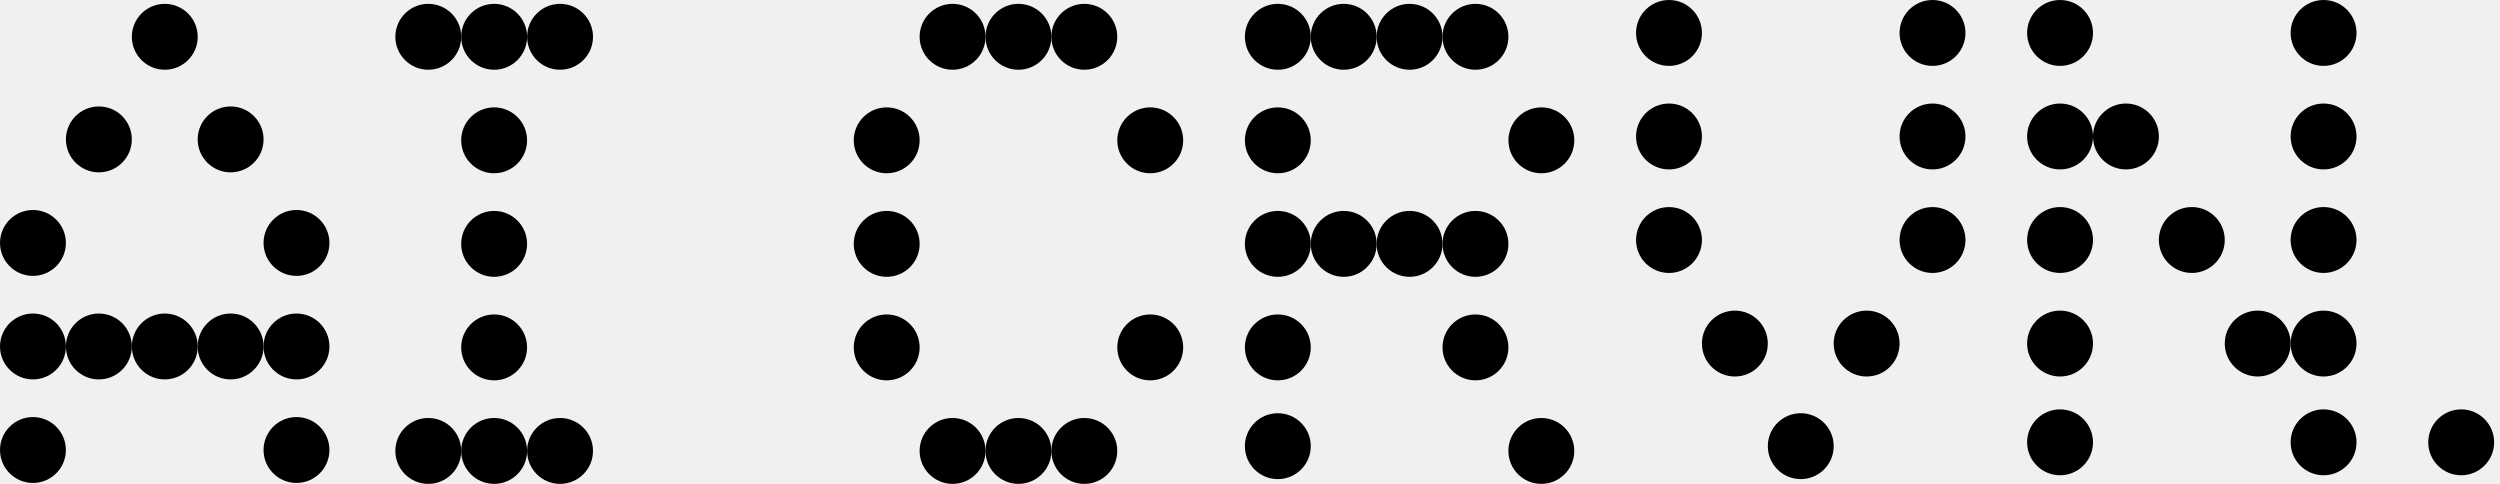
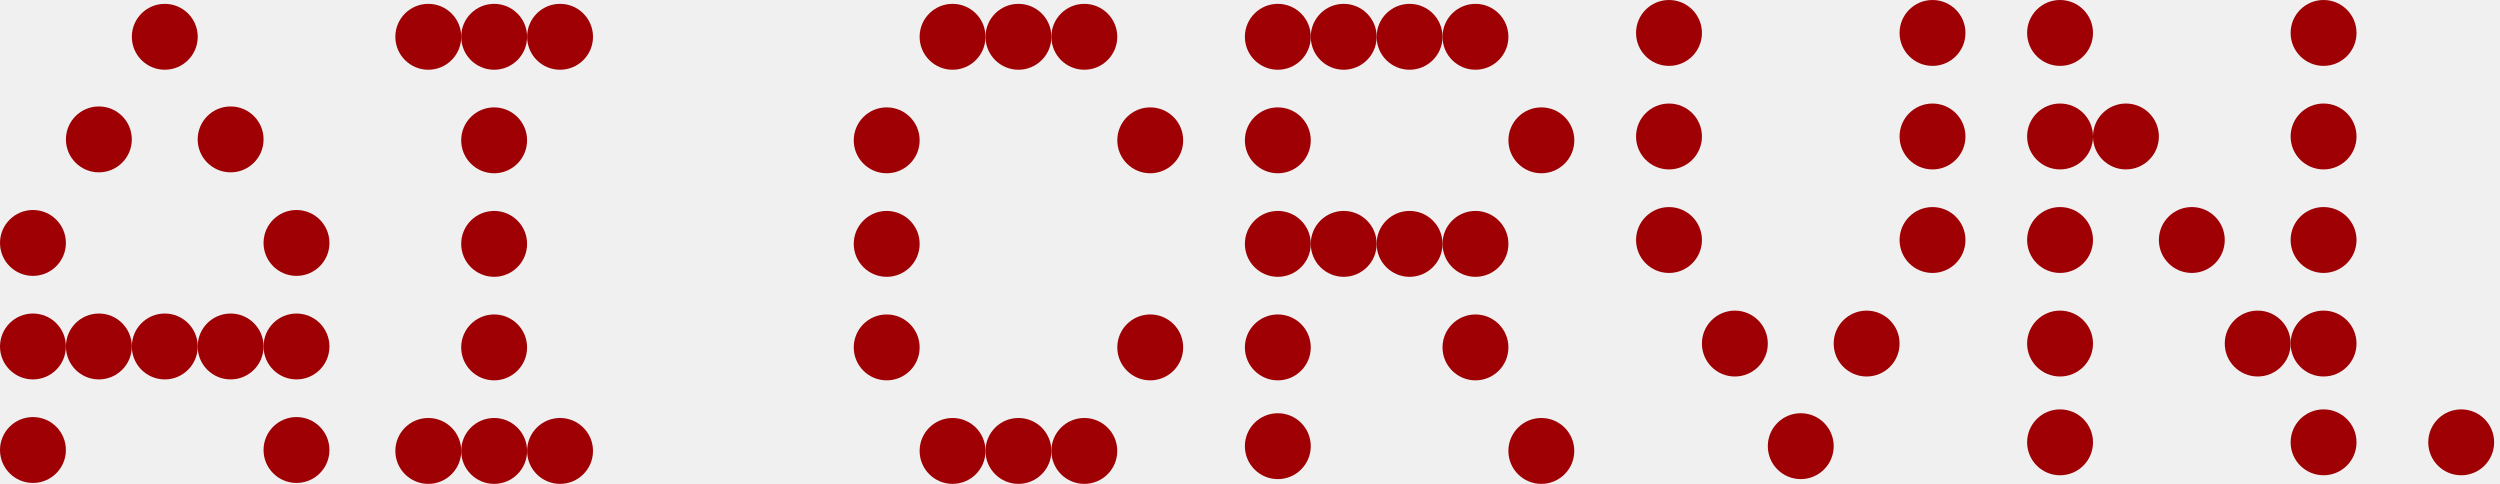
<svg xmlns="http://www.w3.org/2000/svg" width="124" height="24" viewBox="0 0 124 24" fill="none">
  <g clip-path="url(#clip0_71_69032)">
-     <circle cx="24.509" cy="1.825" r="1.634" fill="black" />
-     <circle cx="21.243" cy="1.825" r="1.634" fill="black" />
-     <circle cx="27.779" cy="1.825" r="1.634" fill="black" />
-     <circle cx="21.243" cy="22.366" r="1.634" fill="black" />
-     <circle cx="27.779" cy="22.366" r="1.634" fill="black" />
-     <circle cx="24.509" cy="6.96" r="1.634" fill="black" />
-     <circle cx="24.509" cy="12.096" r="1.634" fill="black" />
-     <circle cx="24.509" cy="17.231" r="1.634" fill="black" />
-     <circle cx="24.509" cy="22.366" r="1.634" fill="black" />
-     <circle cx="8.173" cy="1.825" r="1.634" fill="black" />
-     <circle cx="4.904" cy="6.914" r="1.634" fill="black" />
-     <circle cx="11.439" cy="6.914" r="1.634" fill="black" />
-     <circle cx="14.706" cy="12.05" r="1.634" fill="black" />
-     <circle cx="1.634" cy="12.05" r="1.634" fill="black" />
-     <circle cx="1.634" cy="17.185" r="1.634" fill="black" />
-     <circle cx="1.634" cy="22.32" r="1.634" fill="black" />
-     <circle cx="4.904" cy="17.185" r="1.634" fill="black" />
-     <circle cx="8.173" cy="17.185" r="1.634" fill="black" />
-     <circle cx="11.439" cy="17.185" r="1.634" fill="black" />
-     <circle cx="14.706" cy="17.185" r="1.634" fill="black" />
-     <circle cx="14.706" cy="22.32" r="1.634" fill="black" />
-     <circle cx="50.515" cy="1.825" r="1.634" fill="black" />
-     <circle cx="50.515" cy="22.366" r="1.634" fill="black" />
-     <circle cx="47.247" cy="1.825" r="1.634" fill="black" />
-     <circle cx="47.247" cy="22.366" r="1.634" fill="black" />
-     <circle cx="53.782" cy="1.825" r="1.634" fill="black" />
-     <circle cx="53.782" cy="22.366" r="1.634" fill="black" />
-     <circle cx="57.052" cy="6.96" r="1.634" fill="black" />
-     <circle cx="43.98" cy="6.96" r="1.634" fill="black" />
-     <circle cx="43.98" cy="12.096" r="1.634" fill="black" />
-     <circle cx="43.98" cy="17.231" r="1.634" fill="black" />
-     <circle cx="57.052" cy="17.231" r="1.634" fill="black" />
-     <circle cx="69.915" cy="1.825" r="1.634" fill="black" />
-     <circle cx="69.915" cy="12.096" r="1.634" fill="black" />
-     <circle cx="66.648" cy="1.825" r="1.634" fill="black" />
-     <circle cx="66.648" cy="12.096" r="1.634" fill="black" />
-     <circle cx="73.183" cy="1.825" r="1.634" fill="black" />
-     <circle cx="73.183" cy="12.096" r="1.634" fill="black" />
-     <circle cx="76.45" cy="22.366" r="1.634" fill="black" />
-     <circle cx="76.452" cy="6.96" r="1.634" fill="black" />
-     <circle cx="63.38" cy="6.96" r="1.634" fill="black" />
-     <circle cx="63.38" cy="1.825" r="1.634" fill="black" />
-     <circle cx="63.38" cy="12.096" r="1.634" fill="black" />
-     <circle cx="63.38" cy="17.231" r="1.634" fill="black" />
-     <circle cx="63.38" cy="22.13" r="1.634" fill="black" />
-     <circle cx="73.183" cy="17.231" r="1.634" fill="black" />
-     <circle cx="89.317" cy="22.129" r="1.634" transform="rotate(-180 89.3172 22.1293)" fill="black" />
-     <circle cx="92.585" cy="17.04" r="1.634" transform="rotate(-180 92.5848 17.0403)" fill="black" />
-     <circle cx="86.05" cy="17.04" r="1.634" transform="rotate(-180 86.0496 17.0403)" fill="black" />
-     <circle cx="82.782" cy="11.904" r="1.634" transform="rotate(-180 82.7821 11.9044)" fill="black" />
-     <circle cx="95.852" cy="11.904" r="1.634" transform="rotate(-180 95.8524 11.9044)" fill="black" />
-     <circle cx="95.852" cy="6.769" r="1.634" transform="rotate(-180 95.8524 6.76923)" fill="black" />
-     <circle cx="95.852" cy="1.634" r="1.634" transform="rotate(-180 95.8524 1.63398)" fill="black" />
-     <circle cx="82.782" cy="6.769" r="1.634" transform="rotate(-180 82.7821 6.76923)" fill="black" />
-     <circle cx="82.782" cy="1.634" r="1.634" transform="rotate(-180 82.7821 1.63398)" fill="black" />
-     <circle cx="108.714" cy="11.904" r="1.634" fill="black" />
-     <circle cx="102.179" cy="6.769" r="1.634" fill="black" />
-     <circle cx="105.446" cy="6.769" r="1.634" fill="black" />
-     <circle cx="102.179" cy="1.634" r="1.634" fill="black" />
-     <circle cx="102.179" cy="11.904" r="1.634" fill="black" />
-     <circle cx="102.179" cy="17.04" r="1.634" fill="black" />
-     <circle cx="102.179" cy="21.939" r="1.634" fill="black" />
-     <circle cx="111.982" cy="17.04" r="1.634" fill="black" />
-     <circle cx="115.249" cy="6.769" r="1.634" fill="black" />
-     <circle cx="115.249" cy="1.634" r="1.634" fill="black" />
-     <circle cx="115.249" cy="11.904" r="1.634" fill="black" />
-     <circle cx="115.249" cy="17.04" r="1.634" fill="black" />
-     <circle cx="115.249" cy="21.939" r="1.634" fill="black" />
-     <circle cx="122.075" cy="21.939" r="1.634" fill="black" />
+     <circle cx="24.509" cy="1.825" r="1.634" fill="#9E0003" />
+     <circle cx="21.243" cy="1.825" r="1.634" fill="#9E0003" />
+     <circle cx="27.779" cy="1.825" r="1.634" fill="#9E0003" />
+     <circle cx="21.243" cy="22.366" r="1.634" fill="#9E0003" />
+     <circle cx="27.779" cy="22.366" r="1.634" fill="#9E0003" />
+     <circle cx="24.509" cy="6.96" r="1.634" fill="#9E0003" />
+     <circle cx="24.509" cy="12.096" r="1.634" fill="#9E0003" />
+     <circle cx="24.509" cy="17.231" r="1.634" fill="#9E0003" />
+     <circle cx="24.509" cy="22.366" r="1.634" fill="#9E0003" />
+     <circle cx="8.173" cy="1.825" r="1.634" fill="#9E0003" />
+     <circle cx="4.904" cy="6.914" r="1.634" fill="#9E0003" />
+     <circle cx="11.439" cy="6.914" r="1.634" fill="#9E0003" />
+     <circle cx="14.706" cy="12.05" r="1.634" fill="#9E0003" />
+     <circle cx="1.634" cy="12.05" r="1.634" fill="#9E0003" />
+     <circle cx="1.634" cy="17.185" r="1.634" fill="#9E0003" />
+     <circle cx="1.634" cy="22.32" r="1.634" fill="#9E0003" />
+     <circle cx="4.904" cy="17.185" r="1.634" fill="#9E0003" />
+     <circle cx="8.173" cy="17.185" r="1.634" fill="#9E0003" />
+     <circle cx="11.439" cy="17.185" r="1.634" fill="#9E0003" />
+     <circle cx="14.706" cy="17.185" r="1.634" fill="#9E0003" />
+     <circle cx="14.706" cy="22.32" r="1.634" fill="#9E0003" />
+     <circle cx="50.515" cy="1.825" r="1.634" fill="#9E0003" />
+     <circle cx="50.515" cy="22.366" r="1.634" fill="#9E0003" />
+     <circle cx="47.247" cy="1.825" r="1.634" fill="#9E0003" />
+     <circle cx="47.247" cy="22.366" r="1.634" fill="#9E0003" />
+     <circle cx="53.782" cy="1.825" r="1.634" fill="#9E0003" />
+     <circle cx="53.782" cy="22.366" r="1.634" fill="#9E0003" />
+     <circle cx="57.052" cy="6.96" r="1.634" fill="#9E0003" />
+     <circle cx="43.98" cy="6.96" r="1.634" fill="#9E0003" />
+     <circle cx="43.98" cy="12.096" r="1.634" fill="#9E0003" />
+     <circle cx="43.98" cy="17.231" r="1.634" fill="#9E0003" />
+     <circle cx="57.052" cy="17.231" r="1.634" fill="#9E0003" />
+     <circle cx="69.915" cy="1.825" r="1.634" fill="#9E0003" />
+     <circle cx="69.915" cy="12.096" r="1.634" fill="#9E0003" />
+     <circle cx="66.648" cy="1.825" r="1.634" fill="#9E0003" />
+     <circle cx="66.648" cy="12.096" r="1.634" fill="#9E0003" />
+     <circle cx="73.183" cy="1.825" r="1.634" fill="#9E0003" />
+     <circle cx="73.183" cy="12.096" r="1.634" fill="#9E0003" />
+     <circle cx="76.45" cy="22.366" r="1.634" fill="#9E0003" />
+     <circle cx="76.452" cy="6.96" r="1.634" fill="#9E0003" />
+     <circle cx="63.38" cy="6.96" r="1.634" fill="#9E0003" />
+     <circle cx="63.38" cy="1.825" r="1.634" fill="#9E0003" />
+     <circle cx="63.38" cy="12.096" r="1.634" fill="#9E0003" />
+     <circle cx="63.38" cy="17.231" r="1.634" fill="#9E0003" />
+     <circle cx="63.38" cy="22.13" r="1.634" fill="#9E0003" />
+     <circle cx="73.183" cy="17.231" r="1.634" fill="#9E0003" />
+     <circle cx="89.317" cy="22.129" r="1.634" transform="rotate(-180 89.3172 22.1293)" fill="#9E0003" />
+     <circle cx="92.585" cy="17.04" r="1.634" transform="rotate(-180 92.5848 17.0403)" fill="#9E0003" />
+     <circle cx="86.05" cy="17.04" r="1.634" transform="rotate(-180 86.0496 17.0403)" fill="#9E0003" />
+     <circle cx="82.782" cy="11.904" r="1.634" transform="rotate(-180 82.7821 11.9044)" fill="#9E0003" />
+     <circle cx="95.852" cy="11.904" r="1.634" transform="rotate(-180 95.8524 11.9044)" fill="#9E0003" />
+     <circle cx="95.852" cy="6.769" r="1.634" transform="rotate(-180 95.8524 6.76923)" fill="#9E0003" />
+     <circle cx="95.852" cy="1.634" r="1.634" transform="rotate(-180 95.8524 1.63398)" fill="#9E0003" />
+     <circle cx="82.782" cy="6.769" r="1.634" transform="rotate(-180 82.7821 6.76923)" fill="#9E0003" />
+     <circle cx="82.782" cy="1.634" r="1.634" transform="rotate(-180 82.7821 1.63398)" fill="#9E0003" />
+     <circle cx="108.714" cy="11.904" r="1.634" fill="#9E0003" />
+     <circle cx="102.179" cy="6.769" r="1.634" fill="#9E0003" />
+     <circle cx="105.446" cy="6.769" r="1.634" fill="#9E0003" />
+     <circle cx="102.179" cy="1.634" r="1.634" fill="#9E0003" />
+     <circle cx="102.179" cy="11.904" r="1.634" fill="#9E0003" />
+     <circle cx="102.179" cy="17.04" r="1.634" fill="#9E0003" />
+     <circle cx="102.179" cy="21.939" r="1.634" fill="#9E0003" />
+     <circle cx="111.982" cy="17.04" r="1.634" fill="#9E0003" />
+     <circle cx="115.249" cy="6.769" r="1.634" fill="#9E0003" />
+     <circle cx="115.249" cy="1.634" r="1.634" fill="#9E0003" />
+     <circle cx="115.249" cy="11.904" r="1.634" fill="#9E0003" />
+     <circle cx="115.249" cy="17.04" r="1.634" fill="#9E0003" />
+     <circle cx="115.249" cy="21.939" r="1.634" fill="#9E0003" />
+     <circle cx="122.075" cy="21.939" r="1.634" fill="#9E0003" />
  </g>
  <defs>
    <clipPath id="clip0_71_69032">
      <rect width="123.709" height="24.001" fill="white" />
    </clipPath>
  </defs>
</svg>
